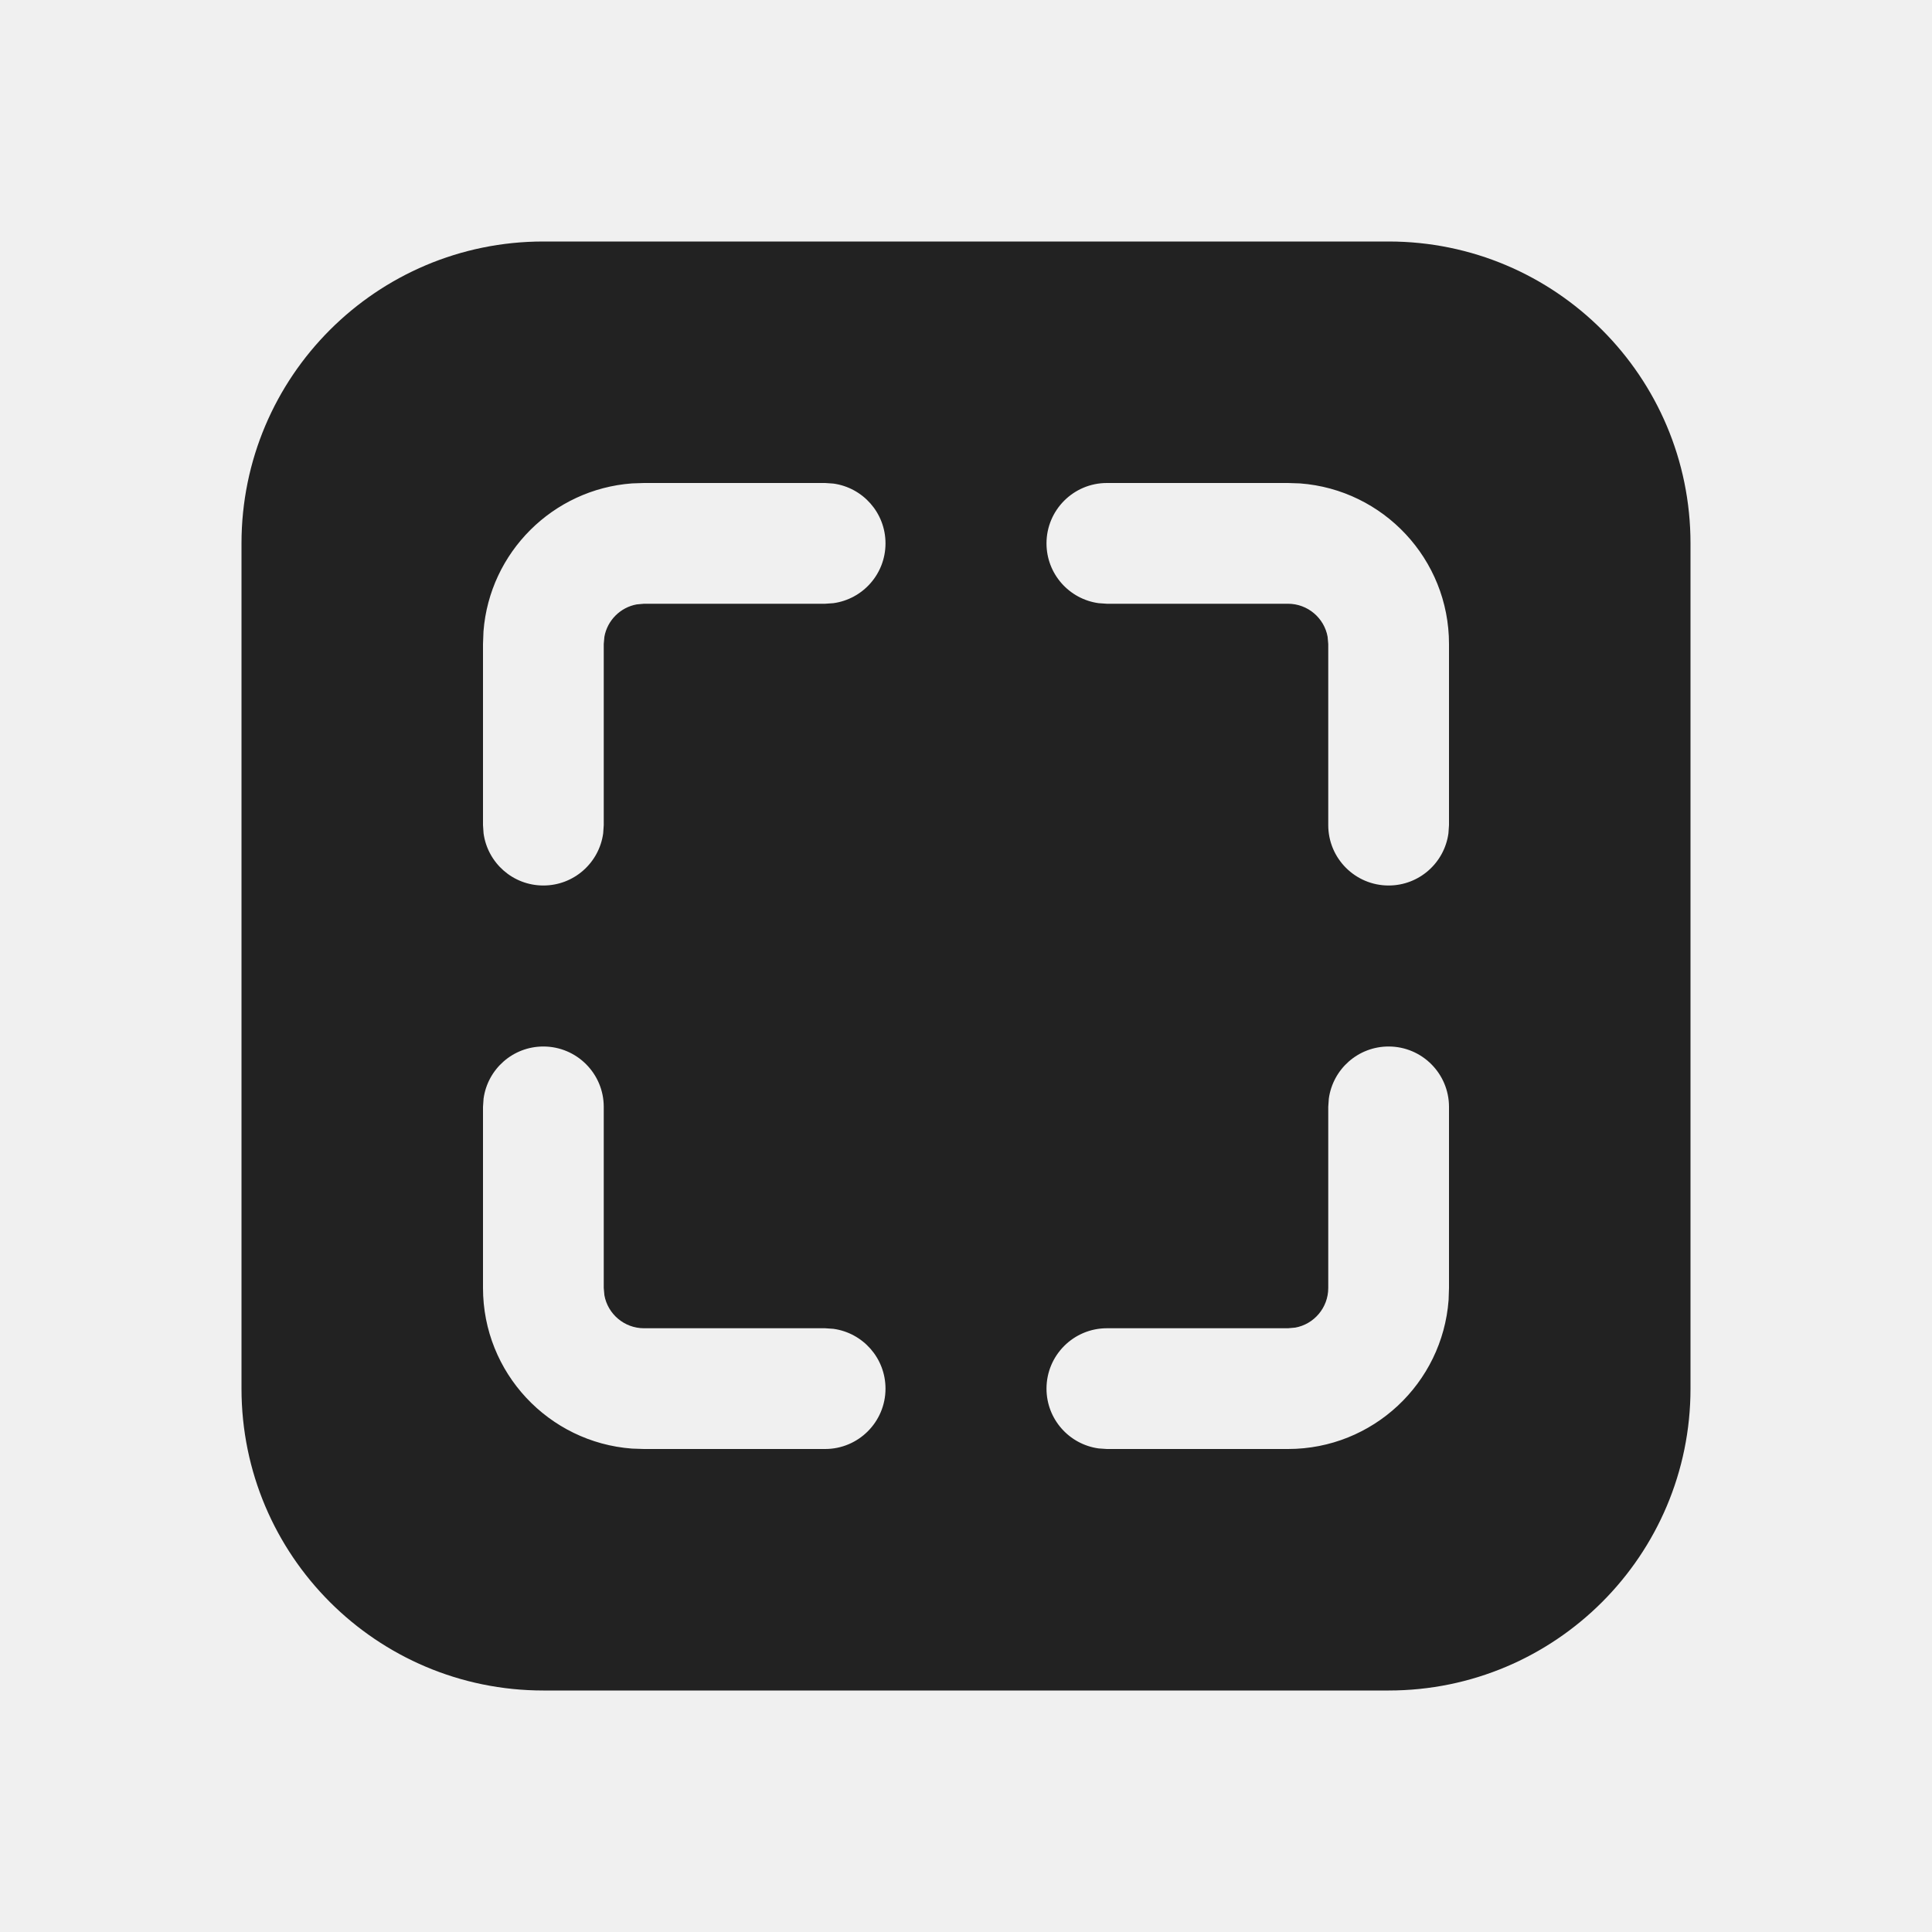
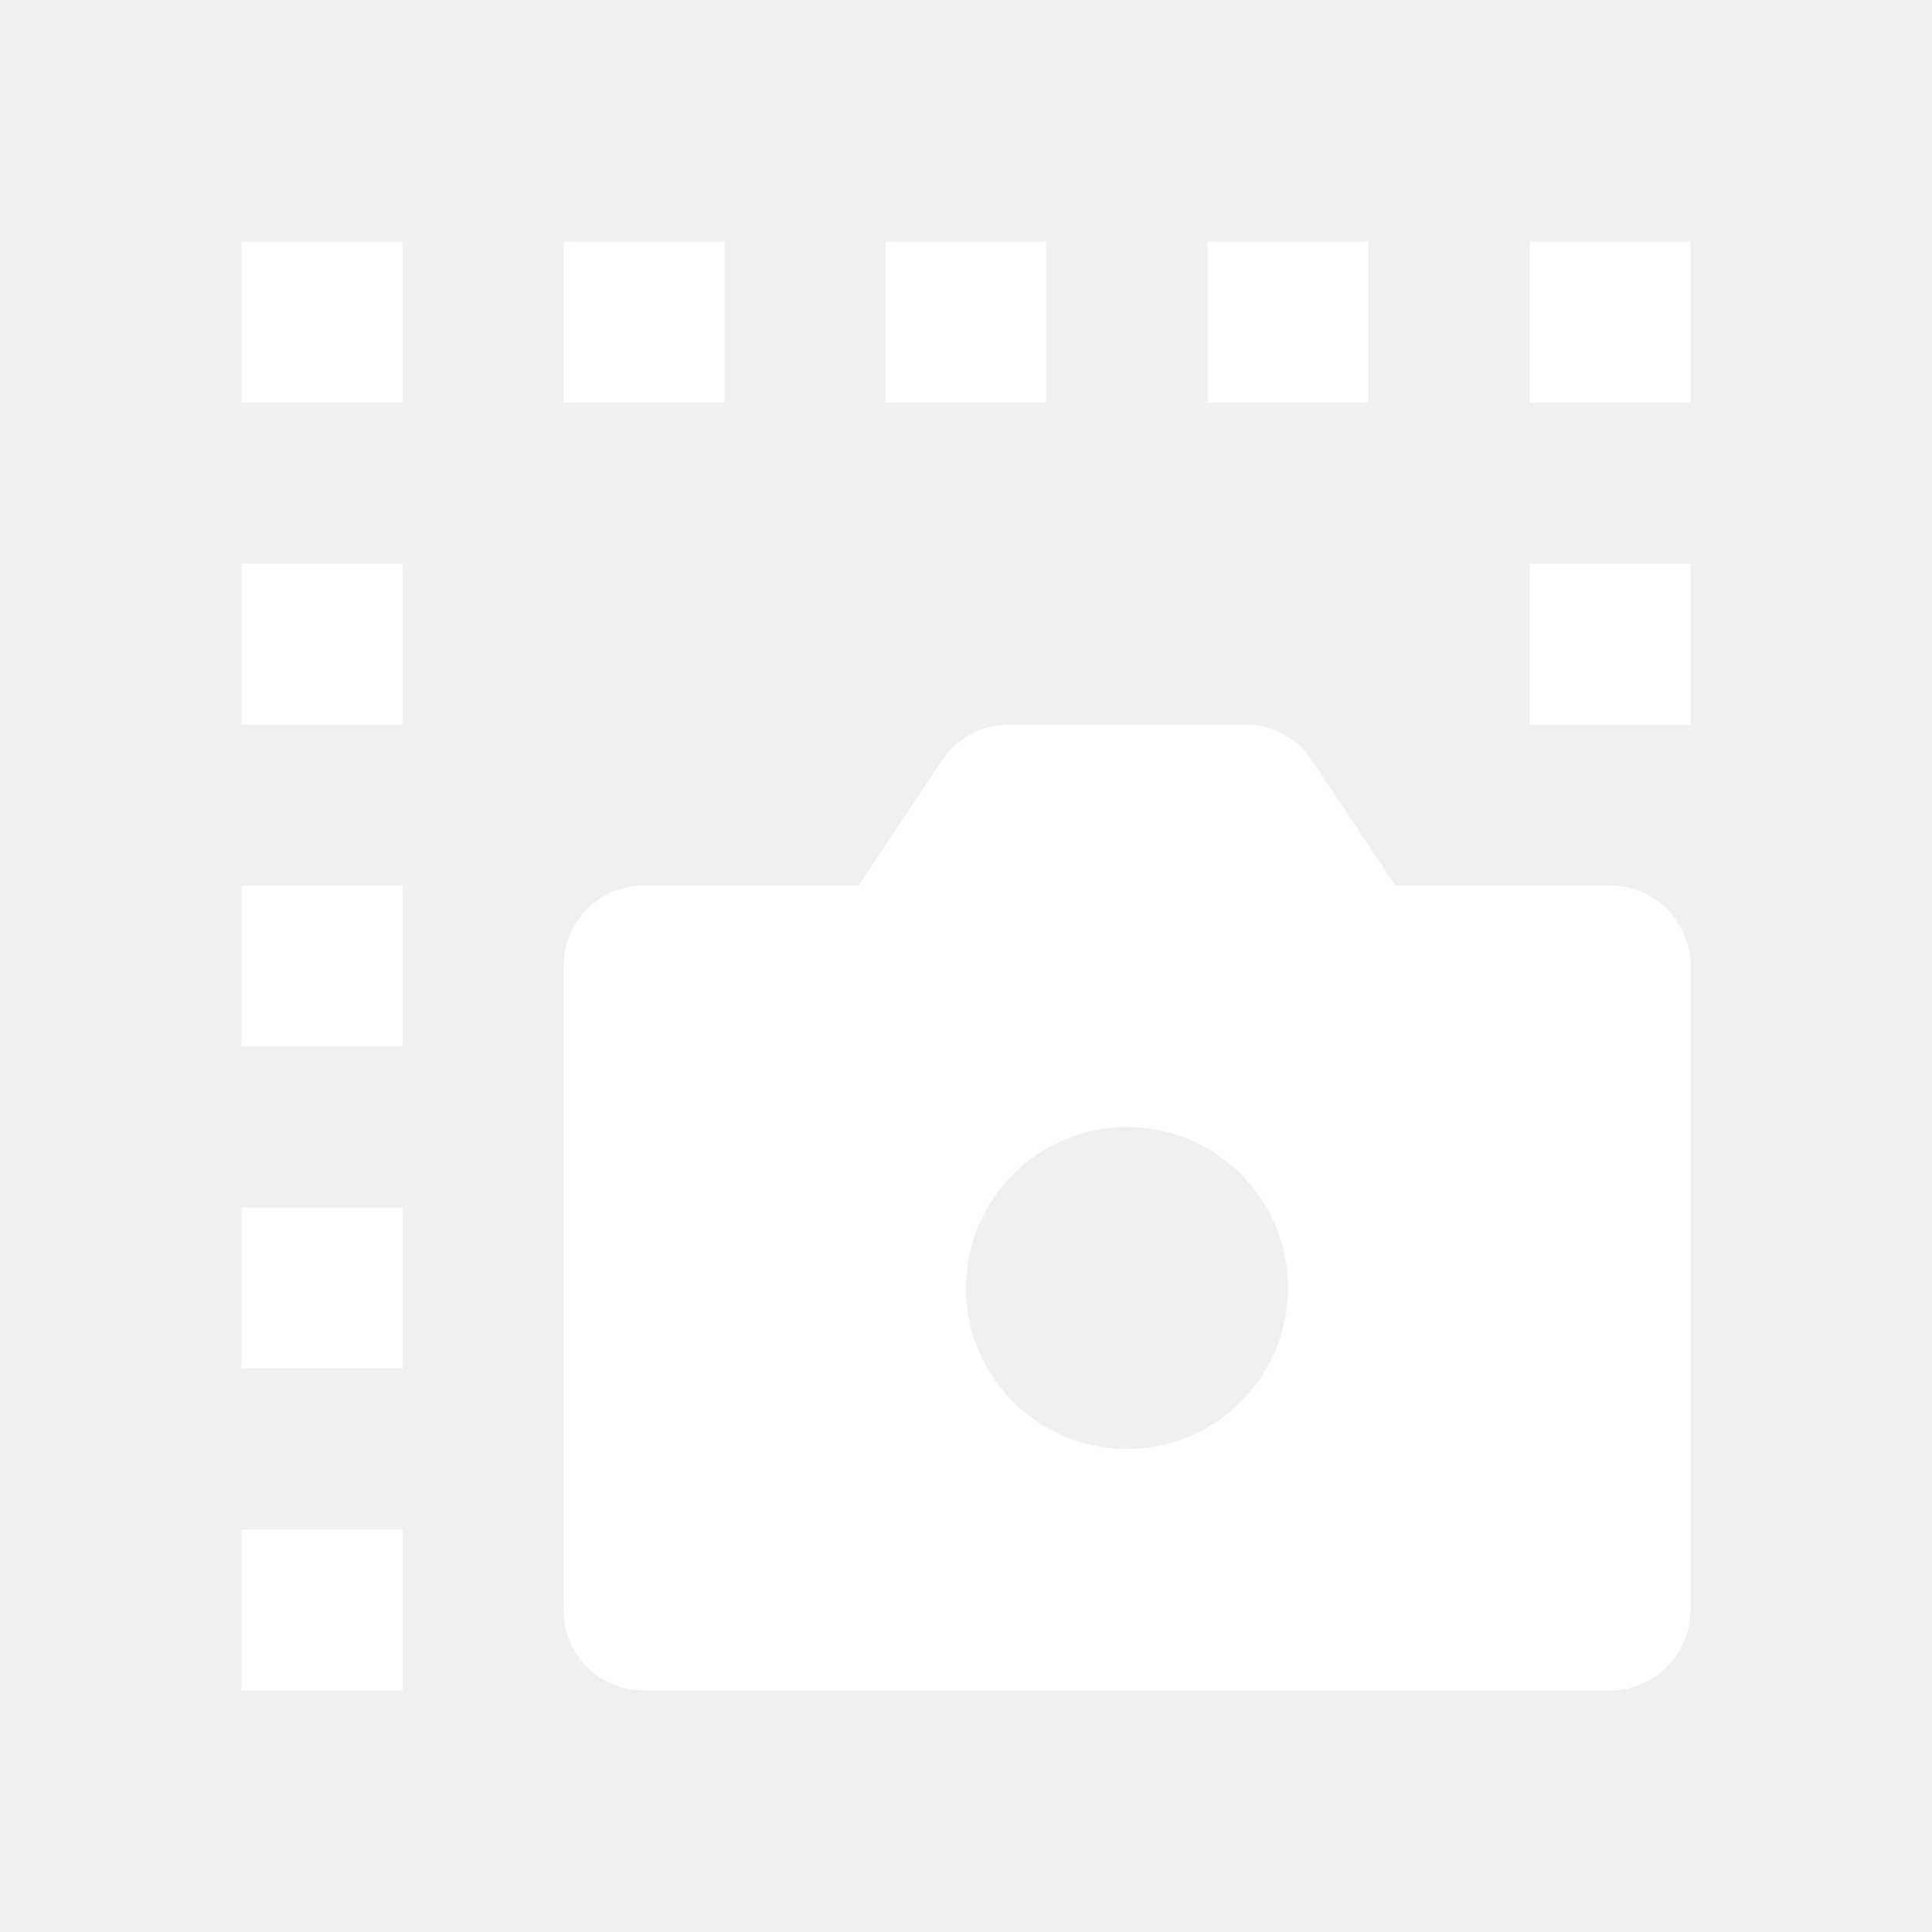
- <svg xmlns="http://www.w3.org/2000/svg" width="800px" height="800px" viewBox="0 0 24 24" version="1.1">
-   <path fill="#222" d="M17.25,3 C19.321,3 21,4.679 21,6.75 L21,17.25 C21,19.321 19.321,21 17.25,21 L6.75,21 C4.679,21 3,19.321 3,17.25 L3,6.75 C3,4.679 4.679,3 6.75,3 L17.25,3 Z M17.25,13 C16.87,13 16.557,13.282 16.507,13.648 L16.5,13.75 L16.5,16 C16.5,16.245 16.323,16.45 16.09,16.492 L16,16.5 L13.75,16.5 C13.336,16.5 13,16.836 13,17.25 C13,17.63 13.282,17.943 13.648,17.993 L13.75,18 L16,18 C17.054,18 17.918,17.184 17.995,16.149 L18,16 L18,13.75 C18,13.336 17.664,13 17.25,13 Z M6.75,13 C6.37,13 6.057,13.282 6.007,13.648 L6,13.75 L6,16 C6,17.054 6.816,17.918 7.851,17.995 L8,18 L10.25,18 C10.664,18 11,17.664 11,17.25 C11,16.87 10.718,16.557 10.352,16.507 L10.25,16.5 L8,16.5 C7.755,16.5 7.55,16.323 7.508,16.09 L7.5,16 L7.5,13.75 C7.5,13.336 7.164,13 6.75,13 Z M10.25,6 L8,6 L7.851,6.005 C6.868,6.078 6.082,6.861 6.006,7.843 L6,8 L6,10.25 L6.007,10.352 C6.057,10.718 6.37,11 6.75,11 C7.13,11 7.443,10.718 7.493,10.352 L7.5,10.25 L7.5,8 L7.508,7.91 C7.545,7.706 7.706,7.545 7.91,7.508 L8,7.5 L10.25,7.5 L10.352,7.493 C10.718,7.443 11,7.13 11,6.75 C11,6.37 10.718,6.057 10.352,6.007 L10.25,6 Z M16,6 L13.75,6 C13.336,6 13,6.336 13,6.75 C13,7.13 13.282,7.443 13.648,7.493 L13.75,7.5 L16,7.5 C16.245,7.5 16.45,7.677 16.492,7.91 L16.5,8 L16.5,10.25 C16.5,10.664 16.836,11 17.25,11 C17.63,11 17.943,10.718 17.993,10.352 L18,10.25 L18,8 C18,6.946 17.184,6.082 16.149,6.005 L16,6 Z" />
+ <svg xmlns="http://www.w3.org/2000/svg" width="800px" height="800px" viewBox="0 0 24 24">
+   <path fill="#fff" d="M3 3h2v2H3V3zm4 0h2v2H7V3zm4 0h2v2h-2V3zm4 0h2v2h-2V3zm4 0h2v2h-2V3zm0 4h2v2h-2V7zM3 19h2v2H3v-2zm0-4h2v2H3v-2zm0-4h2v2H3v-2zm0-4h2v2H3V7zm7.667 4l1.036-1.555A1 1 0 0 1 12.535 9h2.93a1 1 0 0 1 .832.445L17.333 11H20a1 1 0 0 1 1 1v8a1 1 0 0 1-1 1H8a1 1 0 0 1-1-1v-8a1 1 0 0 1 1-1h2.667zM14 18a2 2 0 1 0 0-4 2 2 0 0 0 0 4z" />
</svg>
